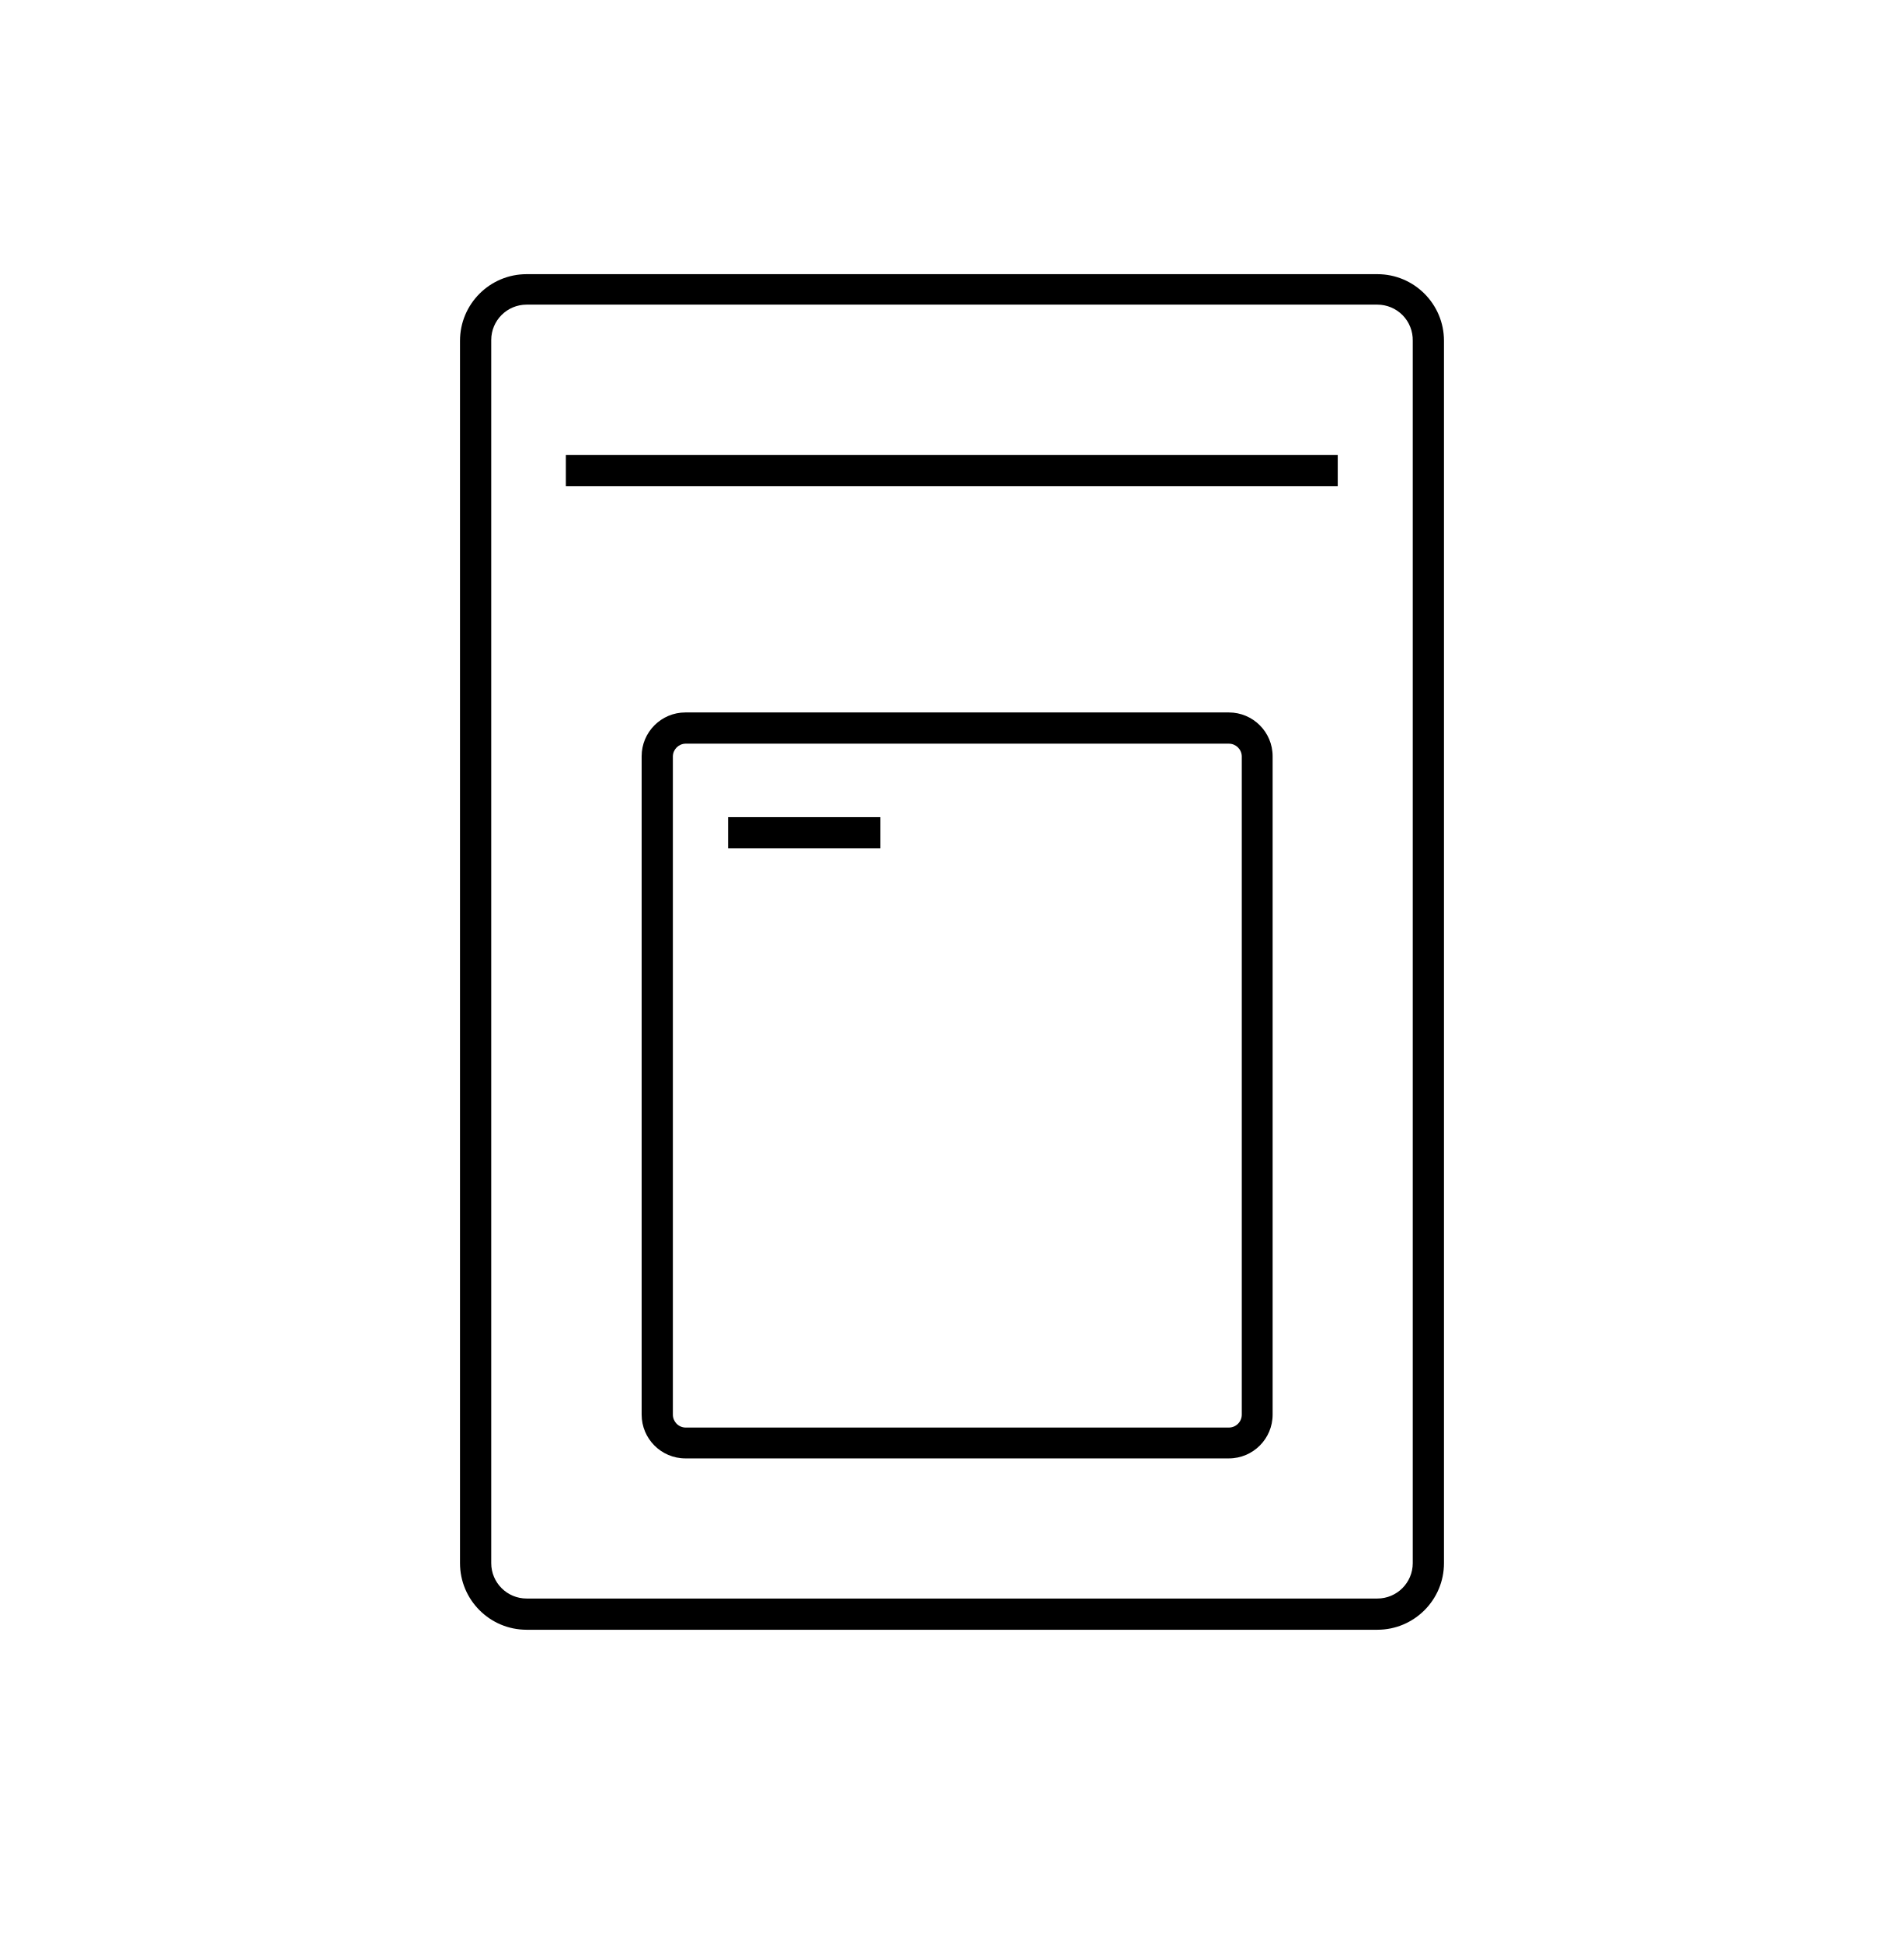
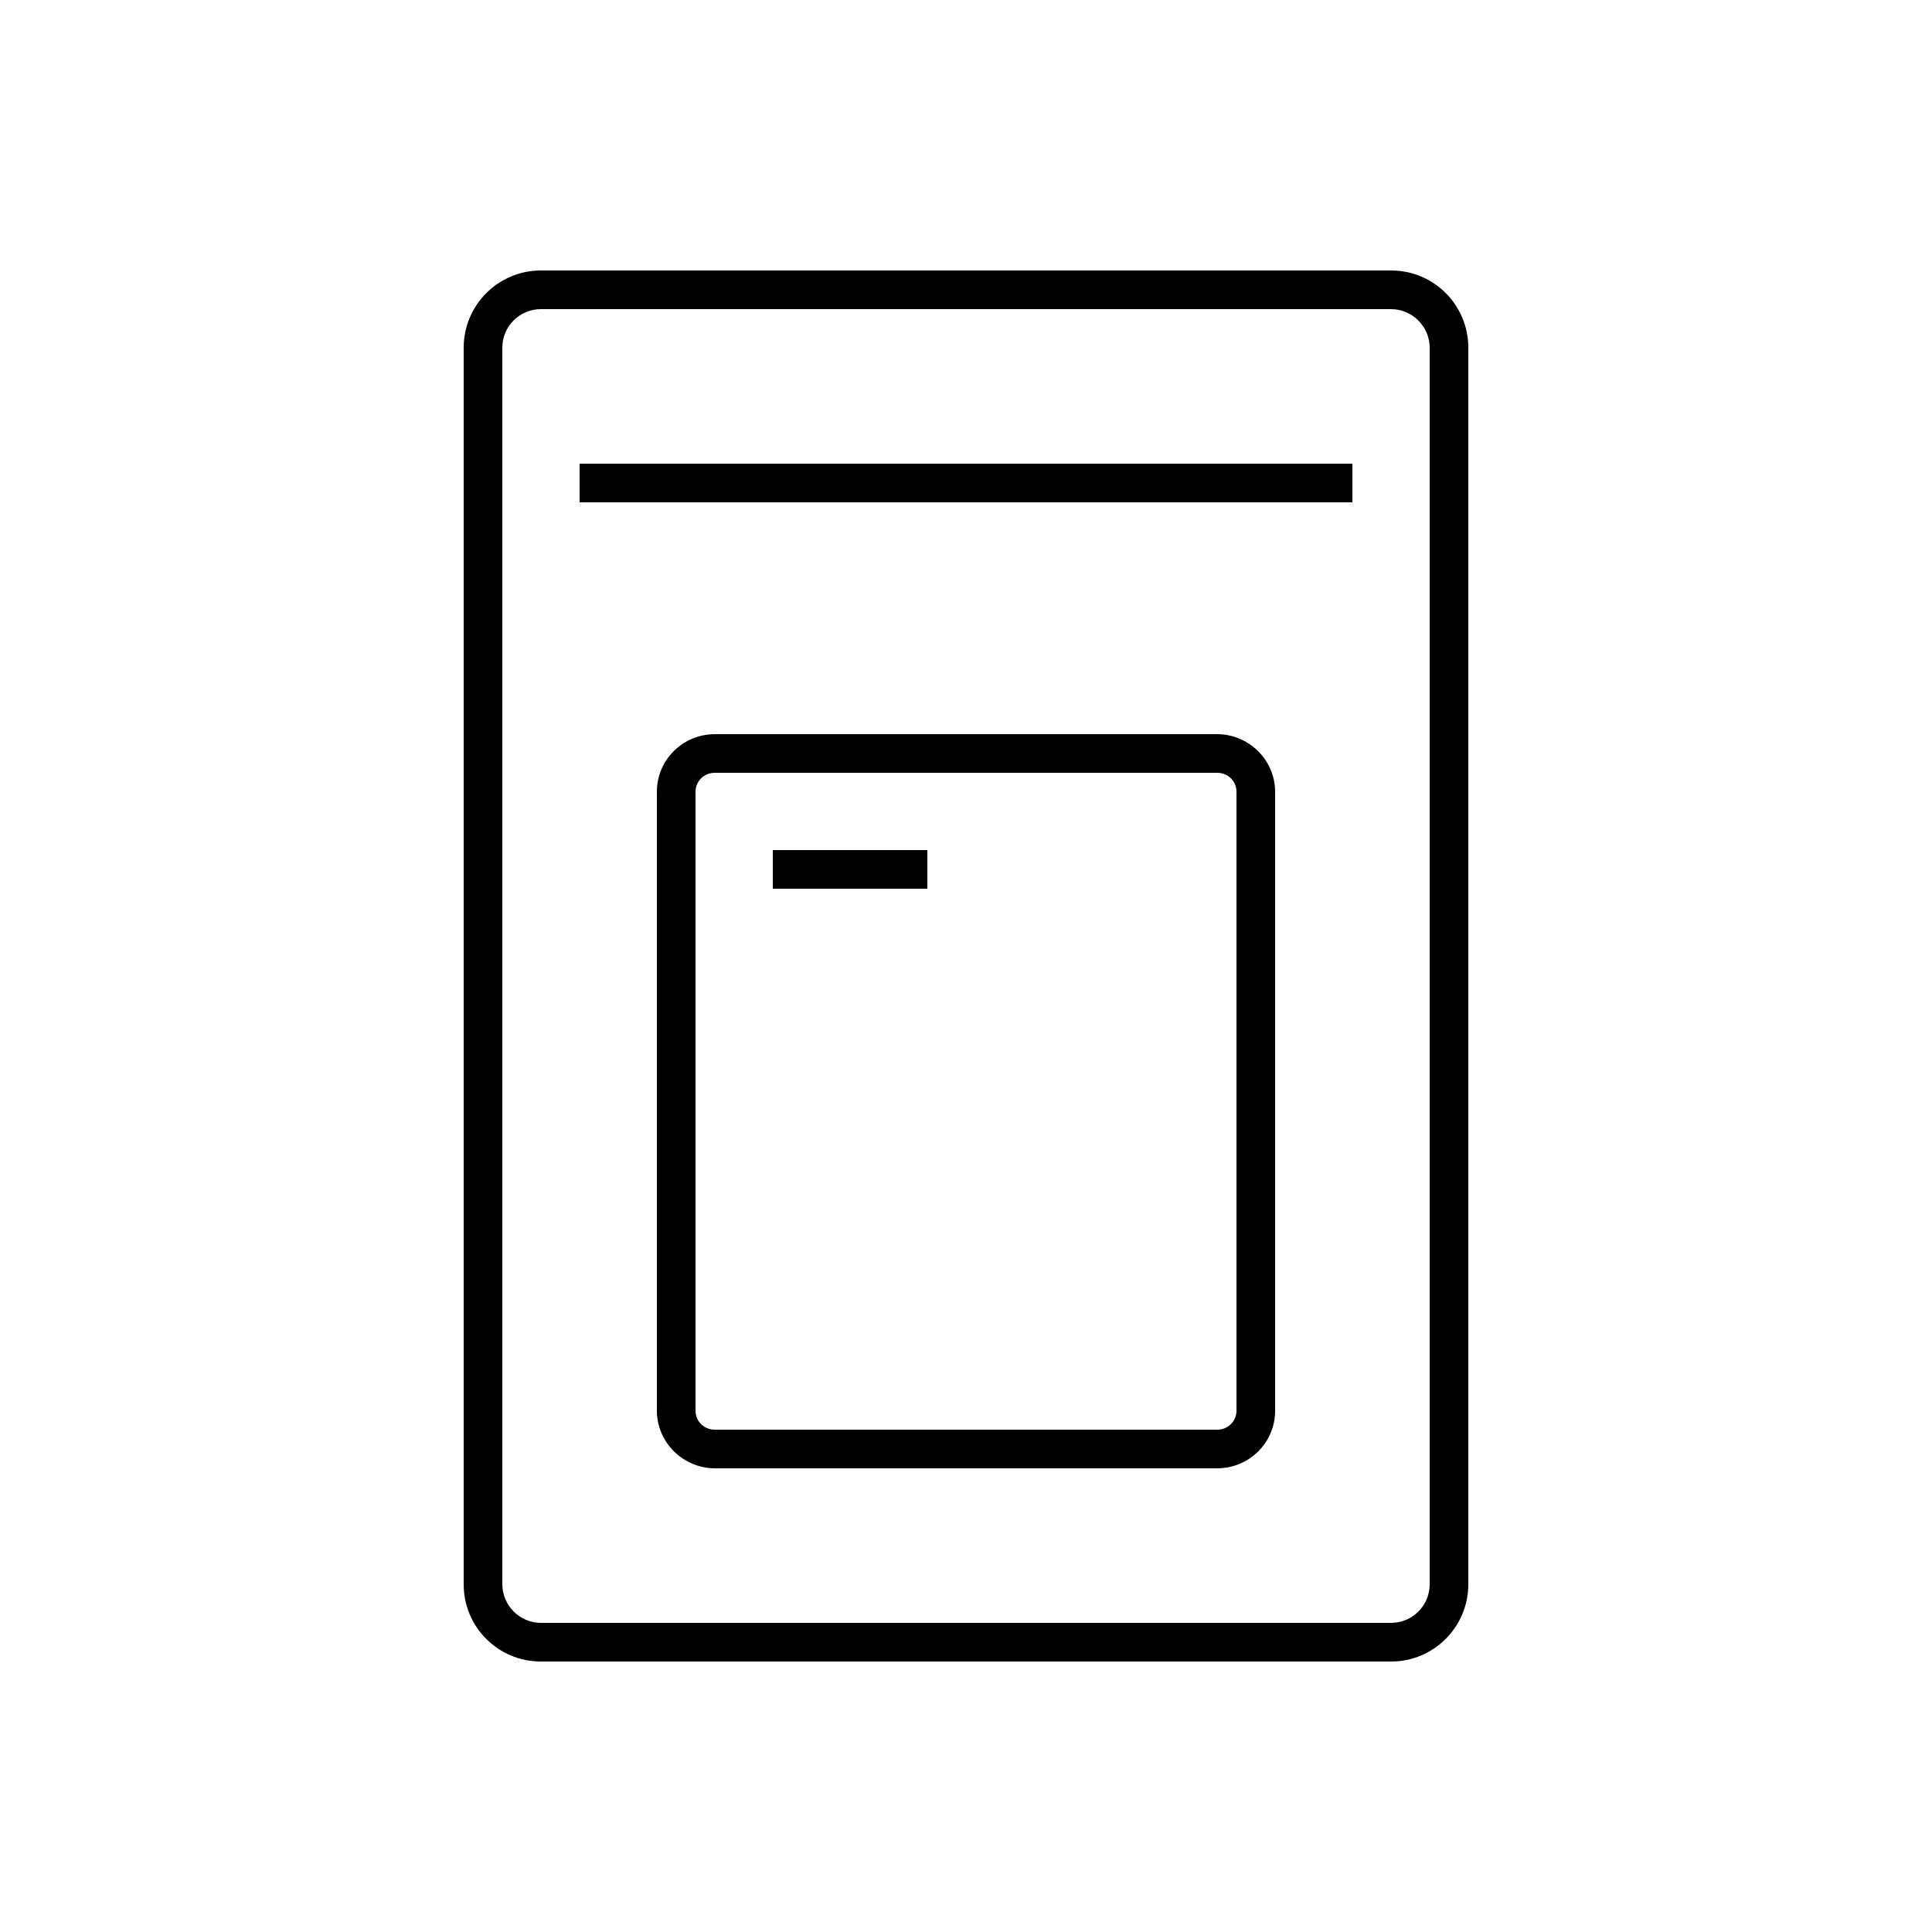
- <svg xmlns="http://www.w3.org/2000/svg" width="50px" height="51px" viewBox="0 0 50 51" version="1.1">
+ <svg xmlns="http://www.w3.org/2000/svg" width="50px" height="50px" viewBox="0 0 50 50" version="1.1">
  <defs />
  <g id="Icons" stroke="none" stroke-width="1" fill="none" fill-rule="evenodd">
-     <g id="bag" transform="translate(12, 7)" fill="#000000">
-       <path d="M24.17,35.8 L1.83,35.8 C0.864,35.8 0.08,35.016 0.08,34.05 L0.08,1.95 C0.08,0.984 0.864,0.2 1.83,0.2 L24.17,0.2 C25.136,0.2 25.92,0.984 25.92,1.95 L25.92,34.05 C25.92,35.016 25.136,35.8 24.17,35.8 L24.17,35.8 Z M1.83,1 C1.316,1 0.9,1.416 0.9,1.93 L0.9,34.05 C0.9,34.564 1.316,34.98 1.83,34.98 L24.17,34.98 C24.684,34.98 25.1,34.564 25.1,34.05 L25.1,1.95 C25.105,1.7 25.01,1.458 24.835,1.279 C24.66,1.101 24.42,1 24.17,1 L1.83,1 L1.83,1 Z" id="Shape" />
-       <path d="M20.27,31.3 L6,31.3 C5.365,31.3 4.85,30.785 4.85,30.15 L4.85,12.86 C4.85,12.225 5.365,11.71 6,11.71 L20.27,11.71 C20.905,11.71 21.42,12.225 21.42,12.86 L21.42,30.15 C21.42,30.785 20.905,31.3 20.27,31.3 L20.27,31.3 Z M6,12.53 C5.82,12.535 5.675,12.68 5.67,12.86 L5.67,30.15 C5.67,30.334 5.816,30.485 6,30.49 L20.27,30.49 C20.458,30.49 20.61,30.338 20.61,30.15 L20.61,12.86 C20.605,12.676 20.454,12.53 20.27,12.53 L6,12.53 L6,12.53 Z" id="Shape" />
-       <rect id="Rectangle-path" x="7.12" y="14.46" width="4" height="0.82" />
-       <rect id="Rectangle-path" x="2.86" y="4.95" width="20.27" height="0.82" />
+     <g id="Artboard-1" fill="#000000">
+       <path d="M12,9 C12,7.895 12.895,7 13.997,7 L36.003,7 C37.106,7 38,7.89 38,9 L38,41 C38,42.105 37.105,43 36.003,43 L13.997,43 C12.894,43 12,42.11 12,41 L12,9 Z M13,8.999 C13,8.447 13.447,8 14.001,8 L35.999,8 C36.552,8 37,8.455 37,8.999 L37,41.001 C37,41.553 36.553,42 35.999,42 L14.001,42 C13.448,42 13,41.545 13,41.001 L13,8.999 Z" id="Combined-Shape" />
+       <path d="M17,20.491 C17,19.667 17.667,19 18.505,19 L31.495,19 C32.326,19 33,19.676 33,20.491 L33,36.509 C33,37.333 32.333,38 31.495,38 L18.505,38 C17.674,38 17,37.324 17,36.509 L17,20.491 Z M18,20.49 C18,20.22 18.22,20 18.498,20 L31.502,20 C31.777,20 32,20.215 32,20.49 L32,36.51 C32,36.78 31.78,37 31.502,37 L18.498,37 C18.223,37 18,36.785 18,36.51 L18,20.49 Z" id="Combined-Shape-Copy" />
+       <rect id="Rectangle-5" x="20" y="22" width="4" height="1" />
+       <rect id="Rectangle-6" x="15" y="12" width="20" height="1" />
    </g>
  </g>
</svg>
